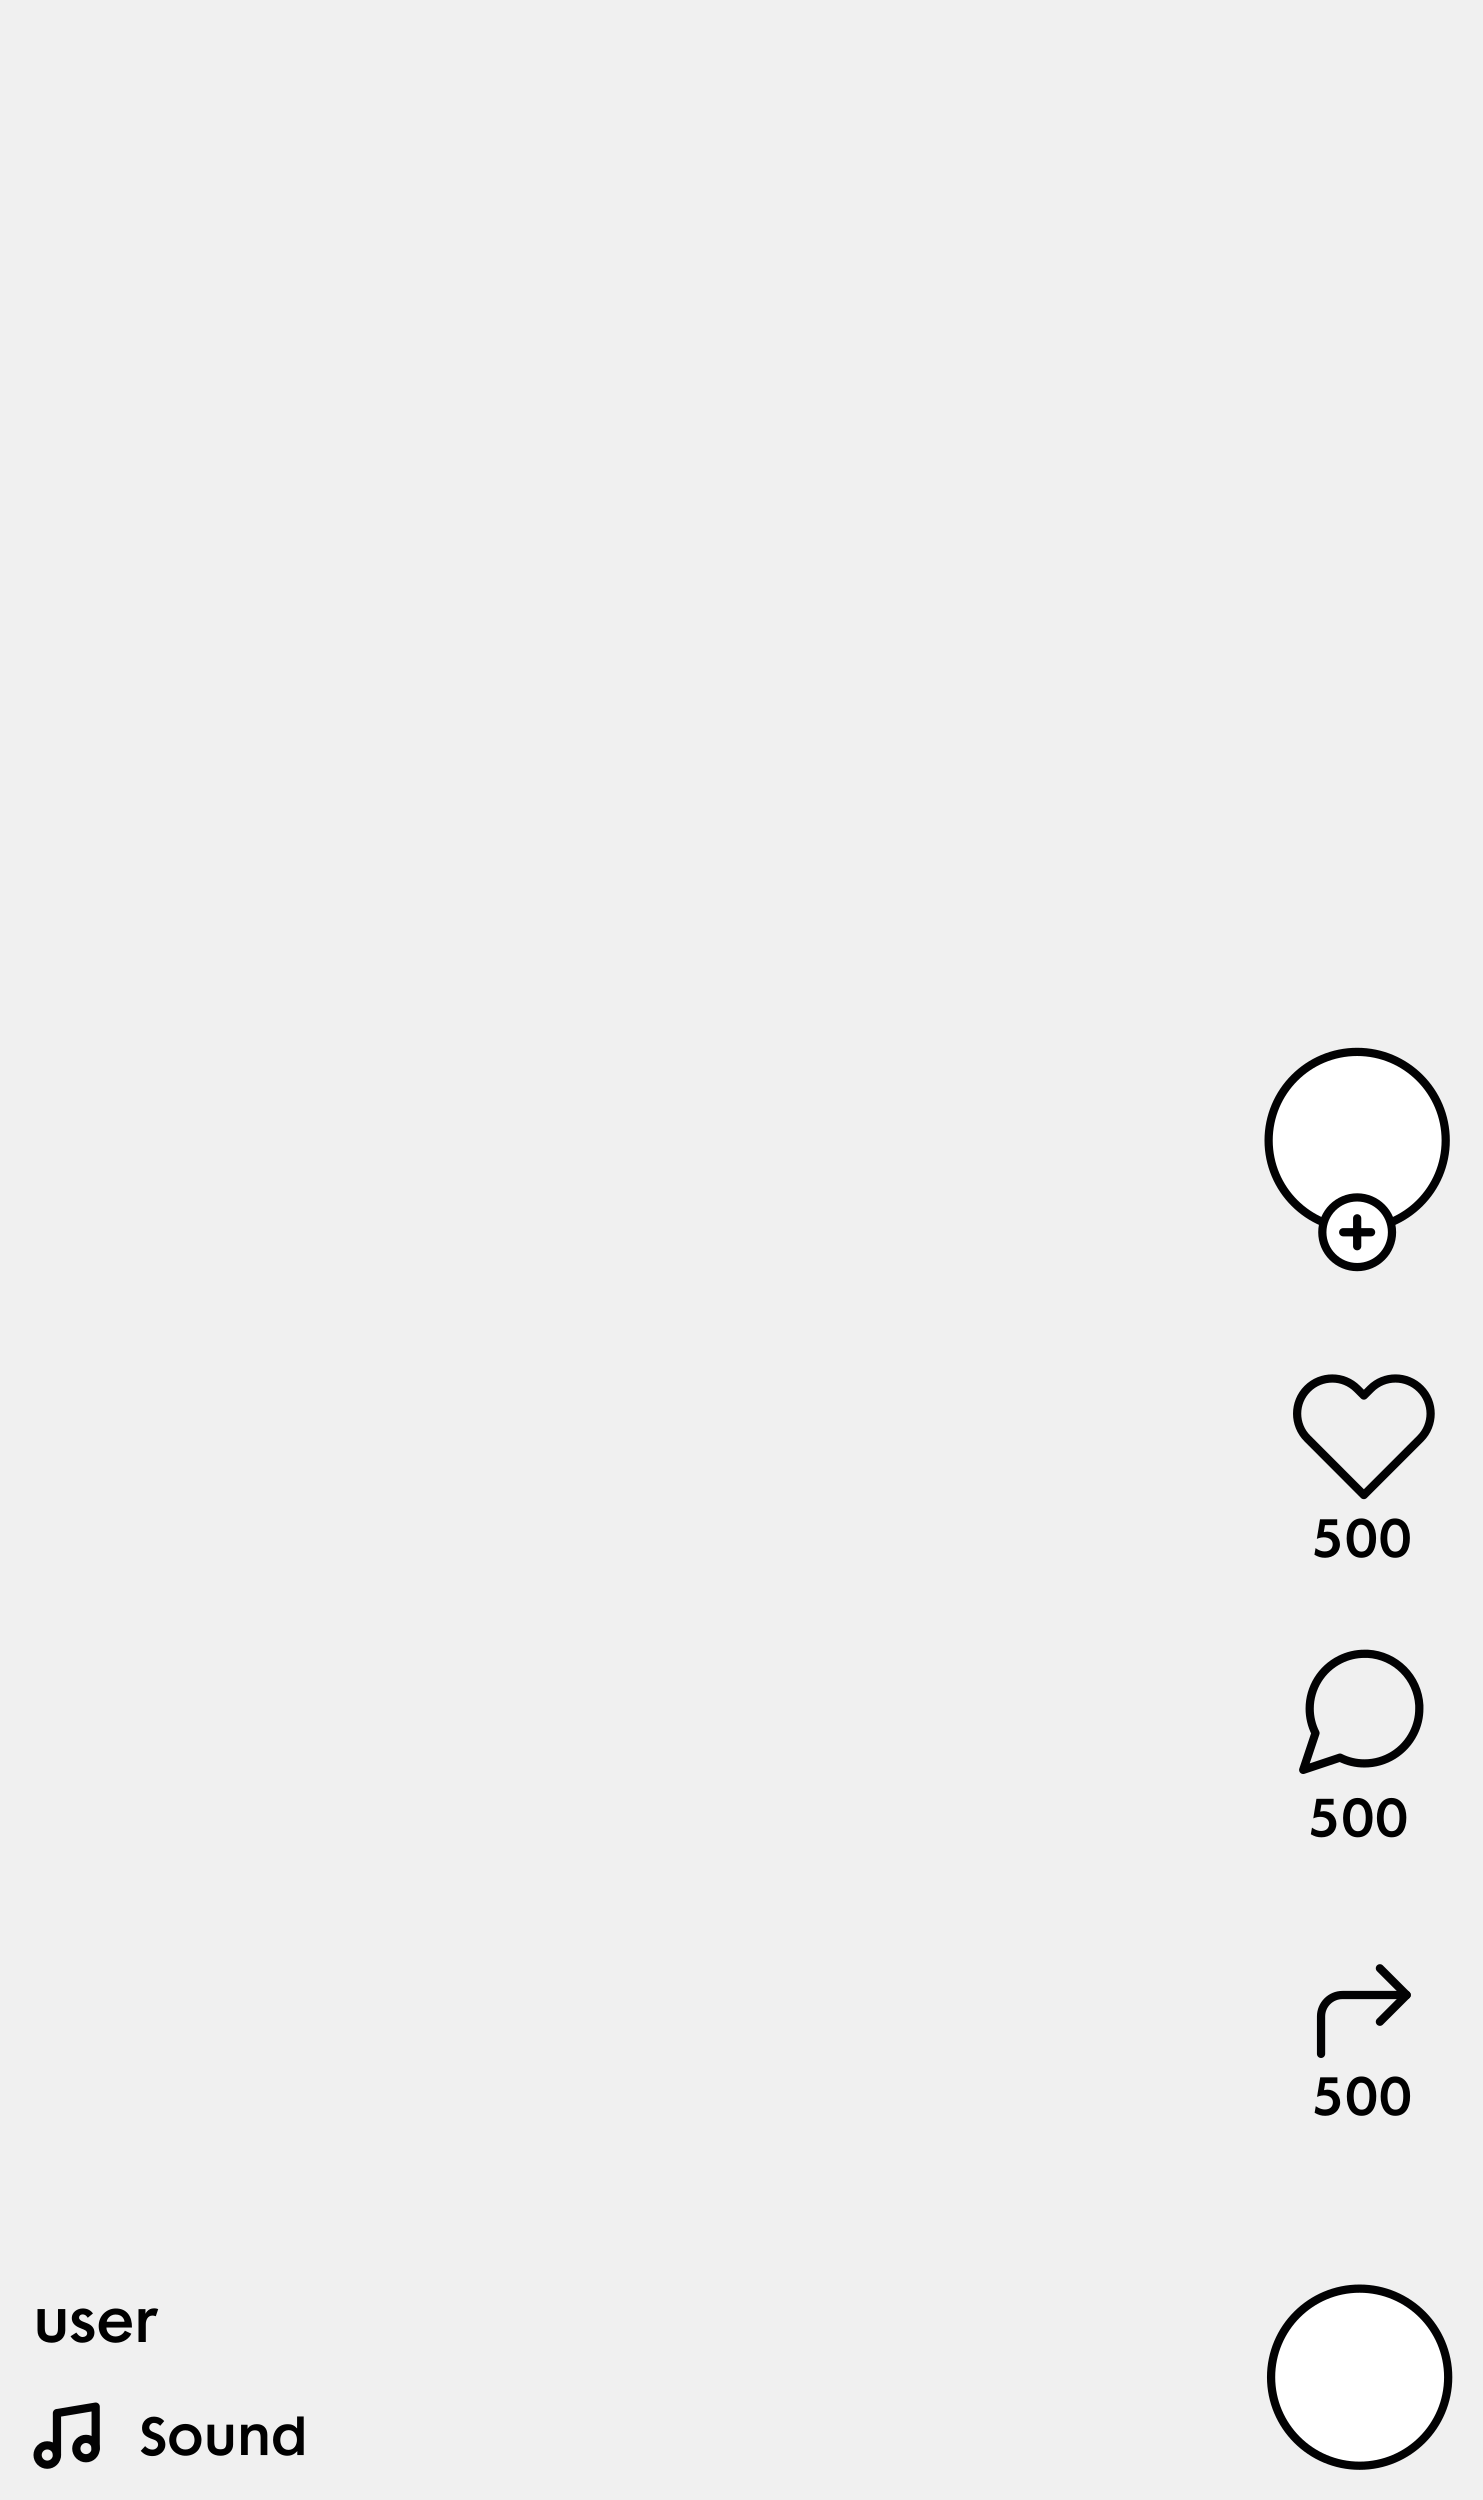
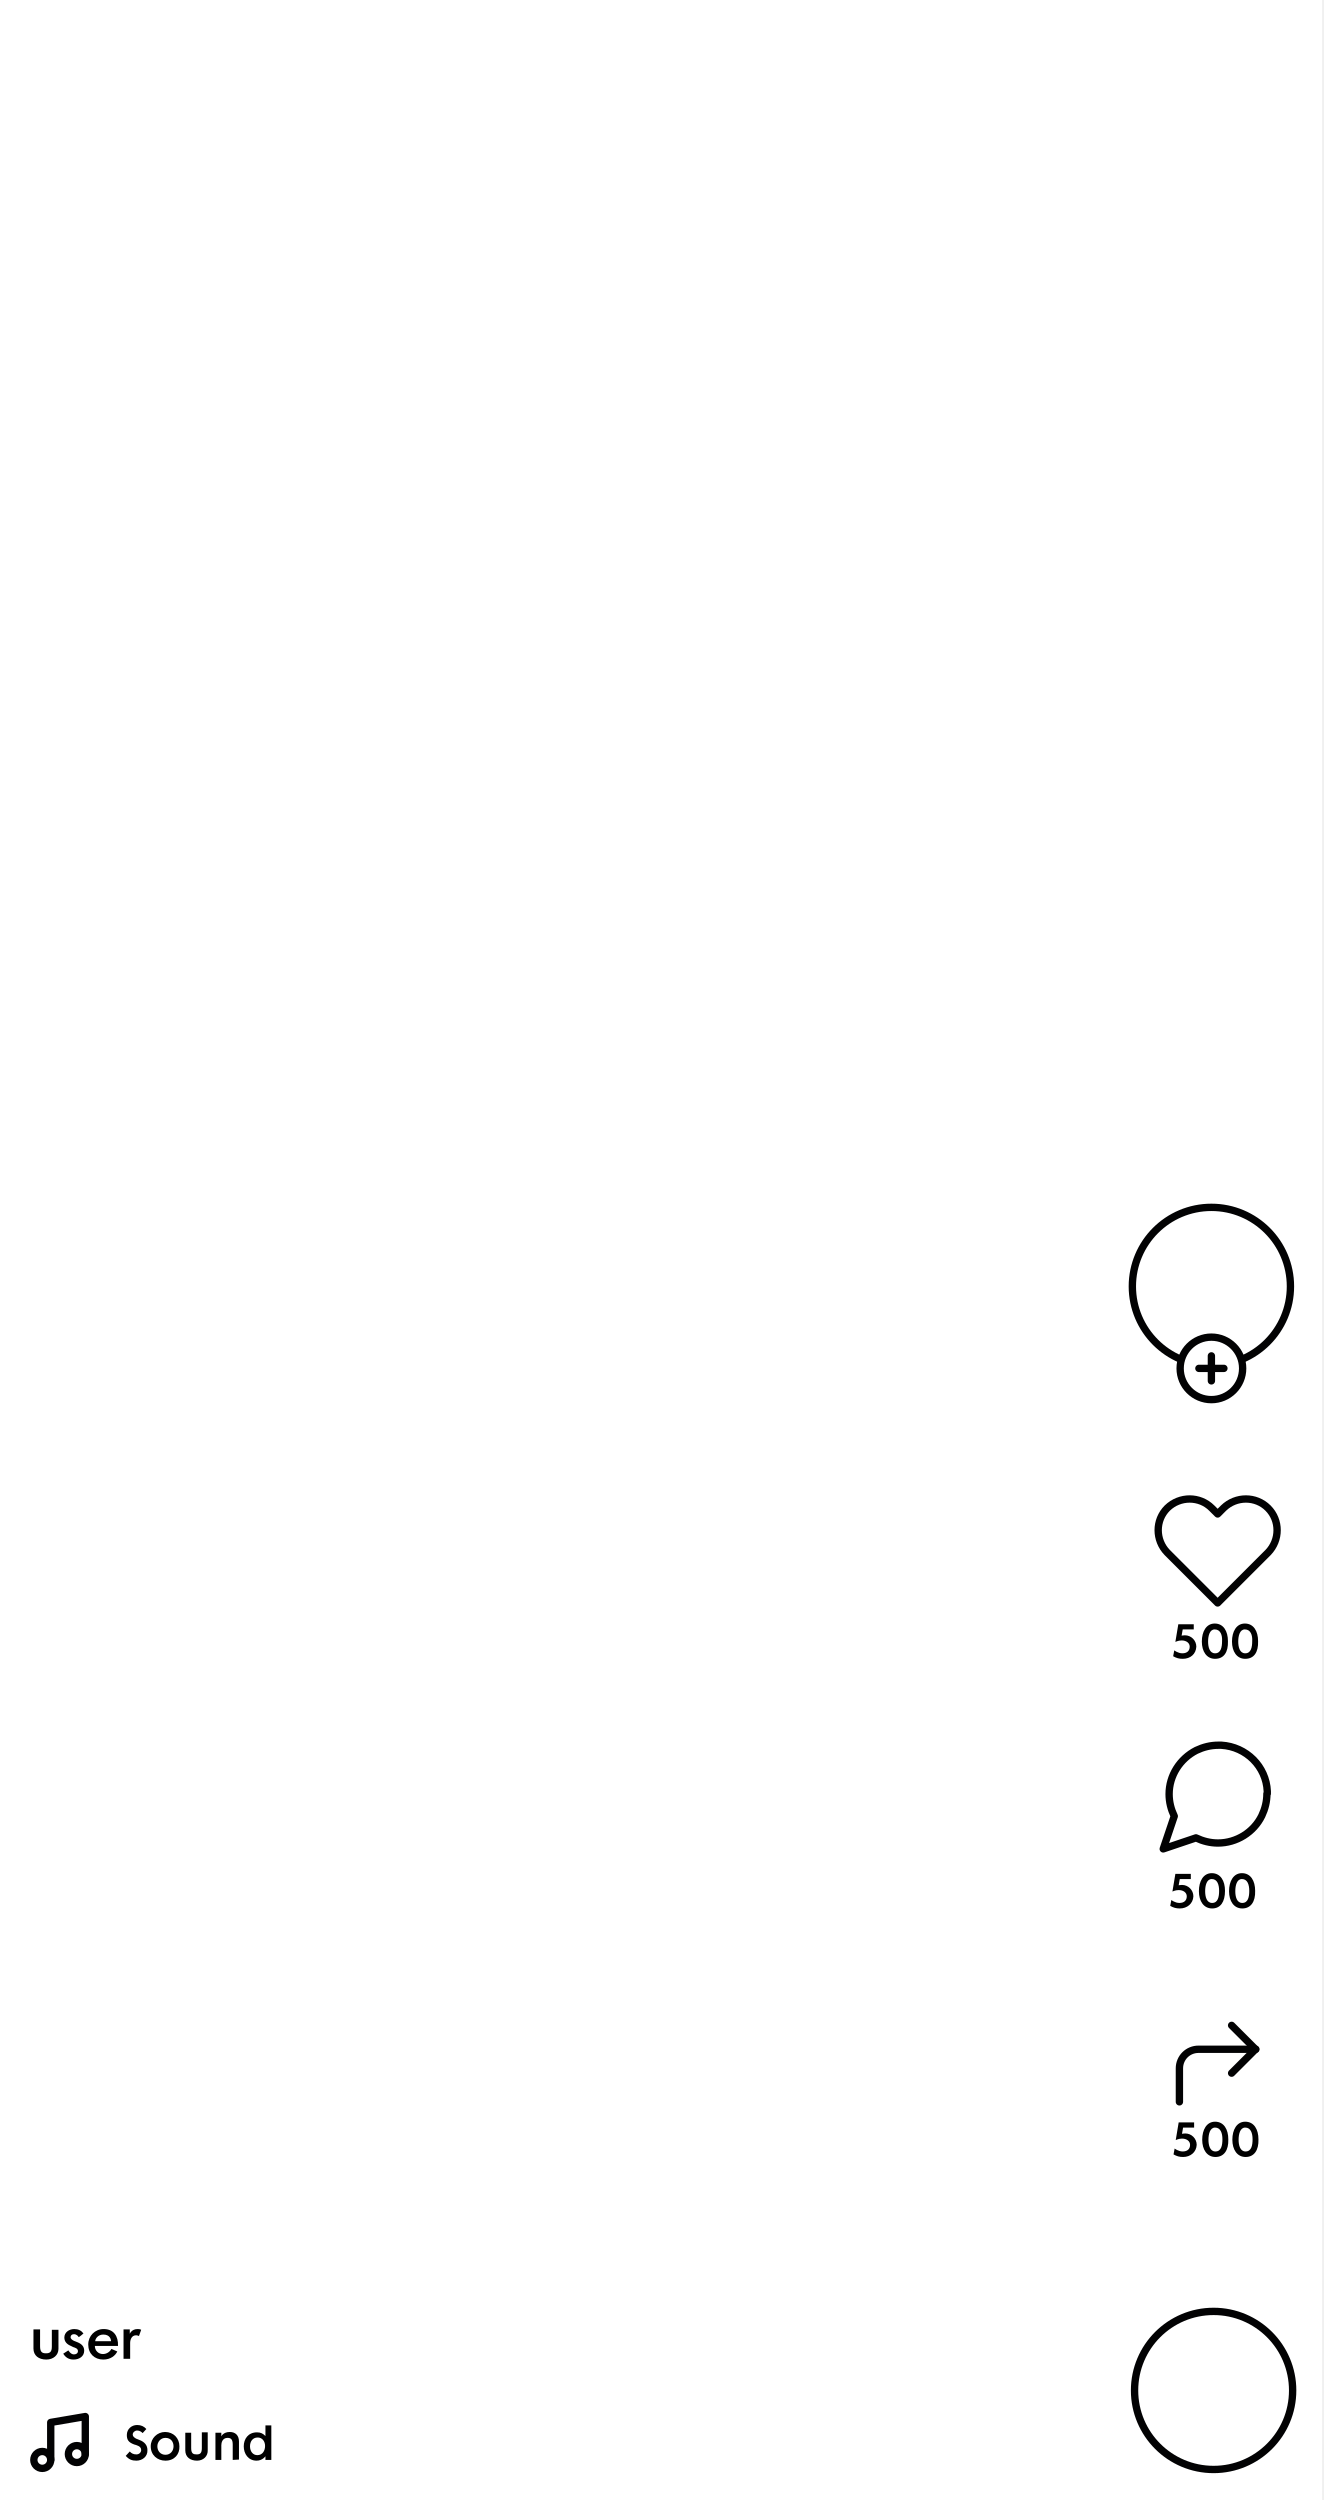
- <svg xmlns="http://www.w3.org/2000/svg" version="1.1" id="Layer_1" x="0px" y="0px" viewBox="0 0 360 607" style="enable-background:new 0 0 360 607;" xml:space="preserve">
+ <svg xmlns="http://www.w3.org/2000/svg" version="1.1" id="Layer_1" x="0px" y="0px" viewBox="0 0 360 680" style="enable-background:new 0 0 360 680;" xml:space="preserve">
  <style type="text/css">
- 	.st0{fill:#FFFFFF;stroke:#020203;stroke-width:2;stroke-linecap:round;stroke-linejoin:round;}
- 	.st1{fill:none;stroke:#020203;stroke-width:2;stroke-linecap:round;stroke-linejoin:round;}
- 	.st2{display:none;fill:#E6007E;}
+ 	.st0{fill:#FFFFFF;}
+ 	.st1{fill:#FFFFFF;stroke:#020203;stroke-width:2;stroke-linecap:round;stroke-linejoin:round;}
+ 	.st2{fill:none;stroke:#020203;stroke-width:2;stroke-linecap:round;stroke-linejoin:round;}
</style>
-   <circle class="st0" cx="329.52" cy="276.9" r="21.5" />
-   <circle class="st0" cx="329.52" cy="299.19" r="8.46" />
-   <line class="st1" x1="329.52" y1="295.81" x2="329.52" y2="302.58" />
-   <line class="st1" x1="326.13" y1="299.19" x2="332.9" y2="299.19" />
-   <path class="st1" d="M344.86,337.2c-3.33-3.33-8.74-3.34-12.07,0c0,0,0,0,0,0l-1.64,1.64l-1.64-1.64c-3.33-3.33-8.74-3.33-12.07,0  c-3.33,3.33-3.33,8.74,0,12.07l1.64,1.64L331.14,363l12.07-12.07l1.64-1.64C348.19,345.94,348.19,340.54,344.86,337.2  C344.86,337.21,344.86,337.2,344.86,337.2z" />
-   <path class="st1" d="M344.61,414.85c0.01,2.07-0.48,4.11-1.41,5.95c-2.25,4.51-6.86,7.36-11.9,7.36c-2.07,0.01-4.11-0.48-5.95-1.41  l-8.93,2.98l2.98-8.93c-0.93-1.85-1.41-3.88-1.41-5.95c0-5.04,2.85-9.65,7.36-11.9c1.85-0.93,3.88-1.41,5.95-1.41h0.78  c6.76,0.37,12.16,5.77,12.53,12.53V414.85z" />
-   <polyline class="st1" points="335.04,490.88 341.53,484.39 335.04,477.9 " />
-   <path class="st1" d="M320.75,498.68v-9.09c0-2.87,2.33-5.2,5.2-5.2h15.59" />
-   <path class="st1" d="M13.83,596.08V585.9l9.4-1.57v10.18" />
-   <circle class="st1" cx="11.48" cy="596.08" r="2.35" />
-   <circle class="st1" cx="20.88" cy="594.51" r="2.35" />
-   <circle class="st0" cx="330.12" cy="577.18" r="21.5" />
+   <rect x="-0.4" class="st0" width="360" height="680.5" />
+   <circle class="st1" cx="329.5" cy="349.9" r="21.5" />
+   <circle class="st1" cx="329.5" cy="372.2" r="8.5" />
+   <line class="st2" x1="329.5" y1="368.8" x2="329.5" y2="375.6" />
+   <line class="st2" x1="326.1" y1="372.2" x2="332.9" y2="372.2" />
+   <path class="st2" d="M344.9,410.2c-3.3-3.3-8.7-3.3-12.1,0l0,0l-1.6,1.6l-1.6-1.6c-3.3-3.3-8.7-3.3-12.1,0c-3.3,3.3-3.3,8.7,0,12.1  l1.6,1.6l12.1,12.1l12.1-12.1l1.6-1.6C348.2,418.9,348.2,413.5,344.9,410.2L344.9,410.2z" />
+   <path class="st2" d="M344.6,487.9c0,2.1-0.5,4.1-1.4,6c-2.2,4.5-6.9,7.4-11.9,7.4c-2.1,0-4.1-0.5-6-1.4l-8.9,3l3-8.9  c-0.9-1.9-1.4-3.9-1.4-6c0-5,2.9-9.6,7.4-11.9c1.9-0.9,3.9-1.4,6-1.4h0.8c6.8,0.4,12.2,5.8,12.5,12.5v0.7L344.6,487.9L344.6,487.9z" />
+   <polyline class="st2" points="335,563.9 341.5,557.4 335,550.9 " />
+   <path class="st2" d="M320.8,571.7v-9.1c0-2.9,2.3-5.2,5.2-5.2h15.6" />
+   <path class="st2" d="M13.8,669.1v-10.2l9.4-1.6v10.2" />
+   <circle class="st2" cx="11.5" cy="669.1" r="2.3" />
+   <circle class="st2" cx="20.9" cy="667.5" r="2.3" />
+   <circle class="st1" cx="330.1" cy="650.2" r="21.5" />
  <g>
-     <path d="M321.73,378.23c-1.04,0-1.69-0.23-2.59-0.74l0.28-1.62c0,0,1,0.82,2.21,0.82c1.28,0,1.95-0.72,1.95-1.76   c0-1.02-0.85-1.67-2.18-1.67c-0.89,0-1.67,0.38-1.67,0.38l0.77-4.76h4.17v1.42h-2.97l-0.28,1.7c0,0,0.53-0.12,0.85-0.12   c1.71,0,3.07,1.38,3.07,3.09C325.34,376.89,323.79,378.23,321.73,378.23z" />
-     <path d="M330.52,378.23c-2.31,0-3.56-1.96-3.56-4.71c0-2.71,1.19-4.85,3.54-4.85c2.36,0,3.61,2.06,3.61,4.75   C334.11,376.42,332.87,378.23,330.52,378.23z M330.44,370.2c-1.42,0-1.82,1.8-1.82,3.29c0,1.55,0.43,3.24,1.92,3.24   c1.62,0,1.92-1.7,1.92-3.31C332.45,371.75,332,370.2,330.44,370.2z" />
-     <path d="M338.73,378.23c-2.31,0-3.56-1.96-3.56-4.71c0-2.71,1.19-4.85,3.54-4.85c2.36,0,3.61,2.06,3.61,4.75   C342.32,376.42,341.08,378.23,338.73,378.23z M338.65,370.2c-1.42,0-1.82,1.8-1.82,3.29c0,1.55,0.43,3.24,1.92,3.24   c1.62,0,1.92-1.7,1.92-3.31C340.66,371.75,340.21,370.2,338.65,370.2z" />
+     <path d="M321.7,451.2c-1,0-1.7-0.2-2.6-0.7l0.3-1.6c0,0,1,0.8,2.2,0.8c1.3,0,2-0.7,2-1.8c0-1-0.9-1.7-2.2-1.7   c-0.9,0-1.7,0.4-1.7,0.4l0.8-4.8h4.2v1.4h-3l-0.3,1.7c0,0,0.5-0.1,0.9-0.1c1.7,0,3.1,1.4,3.1,3.1   C325.3,449.9,323.8,451.2,321.7,451.2z" />
+     <path d="M330.5,451.2c-2.3,0-3.6-2-3.6-4.7s1.2-4.9,3.5-4.9c2.4,0,3.6,2.1,3.6,4.8C334.1,449.4,332.9,451.2,330.5,451.2z    M330.4,443.2c-1.4,0-1.8,1.8-1.8,3.3s0.4,3.2,1.9,3.2c1.6,0,1.9-1.7,1.9-3.3C332.5,444.8,332,443.2,330.4,443.2z" />
+     <path d="M338.7,451.2c-2.3,0-3.6-2-3.6-4.7s1.2-4.9,3.5-4.9c2.4,0,3.6,2.1,3.6,4.8C342.3,449.4,341.1,451.2,338.7,451.2z    M338.6,443.2c-1.4,0-1.8,1.8-1.8,3.3s0.4,3.2,1.9,3.2c1.6,0,1.9-1.7,1.9-3.3C340.7,444.8,340.2,443.2,338.6,443.2z" />
  </g>
  <g>
-     <path d="M320.86,446.1c-1.04,0-1.69-0.23-2.59-0.74l0.28-1.62c0,0,1,0.82,2.21,0.82c1.28,0,1.95-0.72,1.95-1.76   c0-1.02-0.85-1.67-2.18-1.67c-0.89,0-1.67,0.38-1.67,0.38l0.77-4.76h4.17v1.42h-2.97l-0.28,1.7c0,0,0.53-0.12,0.85-0.12   c1.71,0,3.07,1.38,3.07,3.09C324.47,444.77,322.93,446.1,320.86,446.1z" />
-     <path d="M329.66,446.1c-2.31,0-3.56-1.96-3.56-4.71c0-2.71,1.19-4.85,3.54-4.85c2.36,0,3.61,2.06,3.61,4.75   C333.25,444.29,332.01,446.1,329.66,446.1z M329.58,438.08c-1.42,0-1.82,1.8-1.82,3.29c0,1.55,0.43,3.24,1.92,3.24   c1.62,0,1.92-1.7,1.92-3.31C331.59,439.63,331.13,438.08,329.58,438.08z" />
-     <path d="M337.87,446.1c-2.31,0-3.56-1.96-3.56-4.71c0-2.71,1.19-4.85,3.54-4.85c2.36,0,3.61,2.06,3.61,4.75   C341.45,444.29,340.22,446.1,337.87,446.1z M337.78,438.08c-1.42,0-1.82,1.8-1.82,3.29c0,1.55,0.43,3.24,1.92,3.24   c1.62,0,1.92-1.7,1.92-3.31C339.8,439.63,339.34,438.08,337.78,438.08z" />
+     <path d="M320.9,519.1c-1,0-1.7-0.2-2.6-0.7l0.3-1.6c0,0,1,0.8,2.2,0.8c1.3,0,2-0.7,2-1.8c0-1-0.9-1.7-2.2-1.7   c-0.9,0-1.7,0.4-1.7,0.4l0.8-4.8h4.2v1.4h-3l-0.3,1.7c0,0,0.5-0.1,0.9-0.1c1.7,0,3.1,1.4,3.1,3.1   C324.5,517.8,322.9,519.1,320.9,519.1z" />
+     <path d="M329.7,519.1c-2.3,0-3.6-2-3.6-4.7s1.2-4.9,3.5-4.9c2.4,0,3.6,2.1,3.6,4.8C333.2,517.3,332,519.1,329.7,519.1z    M329.6,511.1c-1.4,0-1.8,1.8-1.8,3.3s0.4,3.2,1.9,3.2c1.6,0,1.9-1.7,1.9-3.3C331.6,512.6,331.1,511.1,329.6,511.1z" />
+     <path d="M337.9,519.1c-2.3,0-3.6-2-3.6-4.7s1.2-4.9,3.5-4.9c2.4,0,3.6,2.1,3.6,4.8C341.5,517.3,340.2,519.1,337.9,519.1z    M337.8,511.1c-1.4,0-1.8,1.8-1.8,3.3s0.4,3.2,1.9,3.2c1.6,0,1.9-1.7,1.9-3.3C339.8,512.6,339.3,511.1,337.8,511.1z" />
  </g>
  <g>
-     <path d="M321.78,513.72c-1.04,0-1.69-0.23-2.59-0.74l0.28-1.62c0,0,1,0.82,2.21,0.82c1.28,0,1.95-0.72,1.95-1.76   c0-1.02-0.85-1.67-2.18-1.67c-0.89,0-1.67,0.38-1.67,0.38l0.77-4.76h4.17v1.42h-2.97l-0.28,1.7c0,0,0.53-0.12,0.85-0.12   c1.71,0,3.07,1.38,3.07,3.09C325.39,512.39,323.84,513.72,321.78,513.72z" />
-     <path d="M330.57,513.72c-2.31,0-3.56-1.96-3.56-4.71c0-2.71,1.19-4.85,3.54-4.85c2.36,0,3.61,2.06,3.61,4.75   C334.16,511.91,332.92,513.72,330.57,513.72z M330.49,505.69c-1.42,0-1.82,1.8-1.82,3.29c0,1.55,0.43,3.24,1.92,3.24   c1.62,0,1.92-1.7,1.92-3.31C332.5,507.24,332.05,505.69,330.49,505.69z" />
-     <path d="M338.78,513.72c-2.31,0-3.56-1.96-3.56-4.71c0-2.71,1.19-4.85,3.54-4.85c2.36,0,3.61,2.06,3.61,4.75   C342.37,511.91,341.13,513.72,338.78,513.72z M338.7,505.69c-1.42,0-1.82,1.8-1.82,3.29c0,1.55,0.43,3.24,1.92,3.24   c1.62,0,1.92-1.7,1.92-3.31C340.71,507.24,340.25,505.69,338.7,505.69z" />
+     <path d="M321.8,586.7c-1,0-1.7-0.2-2.6-0.7l0.3-1.6c0,0,1,0.8,2.2,0.8c1.3,0,2-0.7,2-1.8c0-1-0.9-1.7-2.2-1.7   c-0.9,0-1.7,0.4-1.7,0.4l0.8-4.8h4.2v1.4h-3l-0.3,1.7c0,0,0.5-0.1,0.9-0.1c1.7,0,3.1,1.4,3.1,3.1   C325.4,585.4,323.8,586.7,321.8,586.7z" />
+     <path d="M330.6,586.7c-2.3,0-3.6-2-3.6-4.7s1.2-4.9,3.5-4.9c2.4,0,3.6,2.1,3.6,4.8C334.2,584.9,332.9,586.7,330.6,586.7z    M330.5,578.7c-1.4,0-1.8,1.8-1.8,3.3s0.4,3.2,1.9,3.2c1.6,0,1.9-1.7,1.9-3.3C332.5,580.2,332,578.7,330.5,578.7z" />
+     <path d="M338.8,586.7c-2.3,0-3.6-2-3.6-4.7s1.2-4.9,3.5-4.9c2.4,0,3.6,2.1,3.6,4.8C342.4,584.9,341.1,586.7,338.8,586.7z    M338.7,578.7c-1.4,0-1.8,1.8-1.8,3.3s0.4,3.2,1.9,3.2c1.6,0,1.9-1.7,1.9-3.3C340.7,580.2,340.2,578.7,338.7,578.7z" />
  </g>
  <g>
-     <path d="M12.57,568.82c-2.07,0-3.46-1.09-3.46-2.98c0-1.7,0-3.5,0-5.2h1.77c0,0,0,2.79,0,4.59c0,1.59,0.62,1.89,1.65,1.89   c0.99,0,1.55-0.3,1.55-1.85c0-1.75,0-4.63,0-4.63h1.77c0,0,0,3.13,0,5.2C15.85,567.6,14.48,568.82,12.57,568.82z" />
-     <path d="M19.95,568.82c-1.26,0-2.18-0.6-2.83-1.57l1.42-0.91c0,0,0.64,1.09,1.5,1.09c0.61,0,1.12-0.33,1.12-0.9   c0-0.66-0.7-0.86-1.3-1.11c-0.21-0.09-0.4-0.17-0.65-0.27c-1.01-0.44-1.78-1.14-1.78-2.35c0-1.38,1.3-2.31,2.68-2.31   c1.07,0,1.91,0.43,2.46,1.22c0,0-1.04,0.87-1.27,1.05c-0.13-0.21-0.48-0.82-1.26-0.82c-0.48,0-0.85,0.33-0.85,0.78   c0,0.47,0.47,0.77,0.94,0.96c0.38,0.16,0.61,0.23,1.03,0.4c1.17,0.48,1.77,1.2,1.77,2.34C22.9,567.94,21.59,568.82,19.95,568.82z" />
-     <path d="M25.84,565.12c0,1.21,0.92,2.17,2.2,2.17c1.03,0,1.89-0.58,2.28-1.4l1.56,0.73c-0.46,1.08-1.82,2.21-3.77,2.21   c-2.37,0-4.15-1.61-4.15-4.08c0-2.33,1.78-4.25,4.17-4.25c2.67,0,3.95,1.9,3.91,4.63C32.04,565.12,26.1,565.12,25.84,565.12z    M28.08,561.97c-1.46,0-2.16,1.22-2.16,1.75c0,0,3.99,0,4.3,0C30.22,563.34,29.85,561.97,28.08,561.97z" />
-     <path d="M37.83,562.39c0,0-0.44-0.17-0.81-0.17c-1.2,0-1.62,1.17-1.62,2.07c0,1.75,0,4.34,0,4.34h-1.77v-7.98h1.69v1.16   c0,0,0.48-1.35,2.11-1.35c0.29,0,0.62,0.04,0.98,0.18L37.83,562.39z" />
+     <path d="M12.6,641.8c-2.1,0-3.5-1.1-3.5-3c0-1.7,0-3.5,0-5.2h1.8c0,0,0,2.8,0,4.6c0,1.6,0.6,1.9,1.6,1.9s1.6-0.3,1.6-1.8   c0-1.8,0-4.6,0-4.6h1.8c0,0,0,3.1,0,5.2C15.9,640.6,14.5,641.8,12.6,641.8z" />
+     <path d="M20,641.8c-1.3,0-2.2-0.6-2.8-1.6l1.4-0.9c0,0,0.6,1.1,1.5,1.1c0.6,0,1.1-0.3,1.1-0.9c0-0.7-0.7-0.9-1.3-1.1   c-0.2-0.1-0.4-0.2-0.6-0.3c-1-0.4-1.8-1.1-1.8-2.3c0-1.4,1.3-2.3,2.7-2.3c1.1,0,1.9,0.4,2.5,1.2c0,0-1,0.9-1.3,1   c-0.1-0.2-0.5-0.8-1.3-0.8c-0.5,0-0.9,0.3-0.9,0.8s0.5,0.8,0.9,1s0.6,0.2,1,0.4c1.2,0.5,1.8,1.2,1.8,2.3   C22.9,640.9,21.6,641.8,20,641.8z" />
+     <path d="M25.8,638.1c0,1.2,0.9,2.2,2.2,2.2c1,0,1.9-0.6,2.3-1.4l1.6,0.7c-0.5,1.1-1.8,2.2-3.8,2.2c-2.4,0-4.1-1.6-4.1-4.1   c0-2.3,1.8-4.2,4.2-4.2c2.7,0,4,1.9,3.9,4.6C32,638.1,26.1,638.1,25.8,638.1z M28.1,635c-1.5,0-2.2,1.2-2.2,1.8c0,0,4,0,4.3,0   C30.2,636.3,29.9,635,28.1,635z" />
+     <path d="M37.8,635.4c0,0-0.4-0.2-0.8-0.2c-1.2,0-1.6,1.2-1.6,2.1c0,1.8,0,4.3,0,4.3h-1.8v-8h1.7v1.2c0,0,0.5-1.3,2.1-1.3   c0.3,0,0.6,0,1,0.2L37.8,635.4z" />
  </g>
  <g>
-     <path d="M37.08,596.34c-1.24,0-2.05-0.34-2.91-1.27l1.07-1.15c0.41,0.46,0.98,0.84,1.8,0.84c0.71,0,1.34-0.52,1.34-1.22   c0-0.59-0.41-0.97-0.96-1.17c-0.25-0.1-0.54-0.19-0.88-0.32c-1.56-0.64-2.05-1.33-2.05-2.6c0-1.57,1.31-2.69,2.83-2.69   c1.08,0,1.92,0.38,2.55,1.08l-0.97,1.14c-0.35-0.31-0.76-0.7-1.51-0.7c-0.6,0-1.15,0.5-1.15,1.12c0,0.55,0.38,0.85,0.86,1.06   c0.37,0.16,0.59,0.25,0.96,0.4c1.28,0.49,2.09,1.38,2.09,2.72C40.15,595.18,38.67,596.34,37.08,596.34z" />
-     <path d="M45.05,596.26c-2.21,0-3.96-1.55-3.96-3.86c0-2.16,1.76-3.87,3.93-3.87c2.28,0,3.9,1.73,3.9,3.87   C48.92,594.53,47.47,596.26,45.05,596.26z M45,590.08c-1.34,0-2.21,1.08-2.21,2.33s0.85,2.33,2.21,2.33c1.44,0,2.23-1.06,2.23-2.3   C47.23,591.18,46.51,590.08,45,590.08z" />
-     <path d="M53.58,596.26c-1.91,0-3.19-1.01-3.19-2.75c0-1.57,0-3.23,0-4.8h1.63c0,0,0,2.58,0,4.23c0,1.46,0.58,1.74,1.52,1.74   c0.91,0,1.43-0.28,1.43-1.7c0-1.62,0-4.27,0-4.27h1.63c0,0,0,2.89,0,4.8C56.6,595.13,55.34,596.26,53.58,596.26z" />
-     <path d="M63.28,596.08c0,0,0-2.53,0-4.19c0-1.36-0.46-1.81-1.42-1.81c-1.37,0-1.7,1.27-1.7,1.99c0,1.62,0,4.01,0,4.01h-1.63v-7.36   h1.58v1.03c0,0,0.5-1.17,2.27-1.17c1.56,0,2.53,0.98,2.53,2.59c0,1.57,0,3.35,0,4.92H63.28z" />
-     <path d="M72.18,596.08v-0.97c0,0-0.8,1.15-2.39,1.15c-2.35,0-3.49-1.88-3.49-3.86c0-2.05,1.24-3.81,3.55-3.81   c1.01,0,1.63,0.3,2.28,1.03v-2.91h1.61v9.38H72.18z M70.12,590.04c-1.38,0-2.07,1.1-2.07,2.4c0,1.43,0.78,2.39,1.99,2.39   c1.4,0,2.06-1.18,2.06-2.47C72.1,591.05,71.33,590.04,70.12,590.04z" />
+     <path d="M37.1,669.3c-1.2,0-2-0.3-2.9-1.3l1.1-1.2c0.4,0.5,1,0.8,1.8,0.8c0.7,0,1.3-0.5,1.3-1.2c0-0.6-0.4-1-1-1.2   c-0.2-0.1-0.5-0.2-0.9-0.3c-1.6-0.6-2-1.3-2-2.6c0-1.6,1.3-2.7,2.8-2.7c1.1,0,1.9,0.4,2.5,1.1l-1,1.1c-0.3-0.3-0.8-0.7-1.5-0.7   c-0.6,0-1.2,0.5-1.2,1.1c0,0.5,0.4,0.8,0.9,1.1c0.4,0.2,0.6,0.2,1,0.4c1.3,0.5,2.1,1.4,2.1,2.7C40.2,668.2,38.7,669.3,37.1,669.3z" />
+     <path d="M45,669.3c-2.2,0-4-1.5-4-3.9c0-2.2,1.8-3.9,3.9-3.9c2.3,0,3.9,1.7,3.9,3.9C48.9,667.5,47.5,669.3,45,669.3z M45,663.1   c-1.3,0-2.2,1.1-2.2,2.3s0.8,2.3,2.2,2.3s2.2-1.1,2.2-2.3C47.2,664.2,46.5,663.1,45,663.1z" />
+     <path d="M53.6,669.3c-1.9,0-3.2-1-3.2-2.8c0-1.6,0-3.2,0-4.8H52c0,0,0,2.6,0,4.2c0,1.5,0.6,1.7,1.5,1.7s1.4-0.3,1.4-1.7   c0-1.6,0-4.3,0-4.3h1.6c0,0,0,2.9,0,4.8C56.6,668.1,55.3,669.3,53.6,669.3z" />
+     <path d="M63.3,669.1c0,0,0-2.5,0-4.2c0-1.4-0.5-1.8-1.4-1.8c-1.4,0-1.7,1.3-1.7,2c0,1.6,0,4,0,4h-1.6v-7.4h1.6v1   c0,0,0.5-1.2,2.3-1.2c1.6,0,2.5,1,2.5,2.6s0,3.3,0,4.9L63.3,669.1L63.3,669.1z" />
+     <path d="M72.2,669.1v-1c0,0-0.8,1.2-2.4,1.2c-2.3,0-3.5-1.9-3.5-3.9s1.2-3.8,3.6-3.8c1,0,1.6,0.3,2.3,1v-2.9h1.6v9.4H72.2   L72.2,669.1z M70.1,663c-1.4,0-2.1,1.1-2.1,2.4c0,1.4,0.8,2.4,2,2.4c1.4,0,2.1-1.2,2.1-2.5C72.1,664,71.3,663,70.1,663z" />
  </g>
-   <rect x="-0.4" y="0.49" class="st2" width="360" height="607.01" />
-   <g>
- </g>
-   <g>
- </g>
-   <g>
- </g>
-   <g>
- </g>
-   <g>
- </g>
-   <g>
- </g>
</svg>
